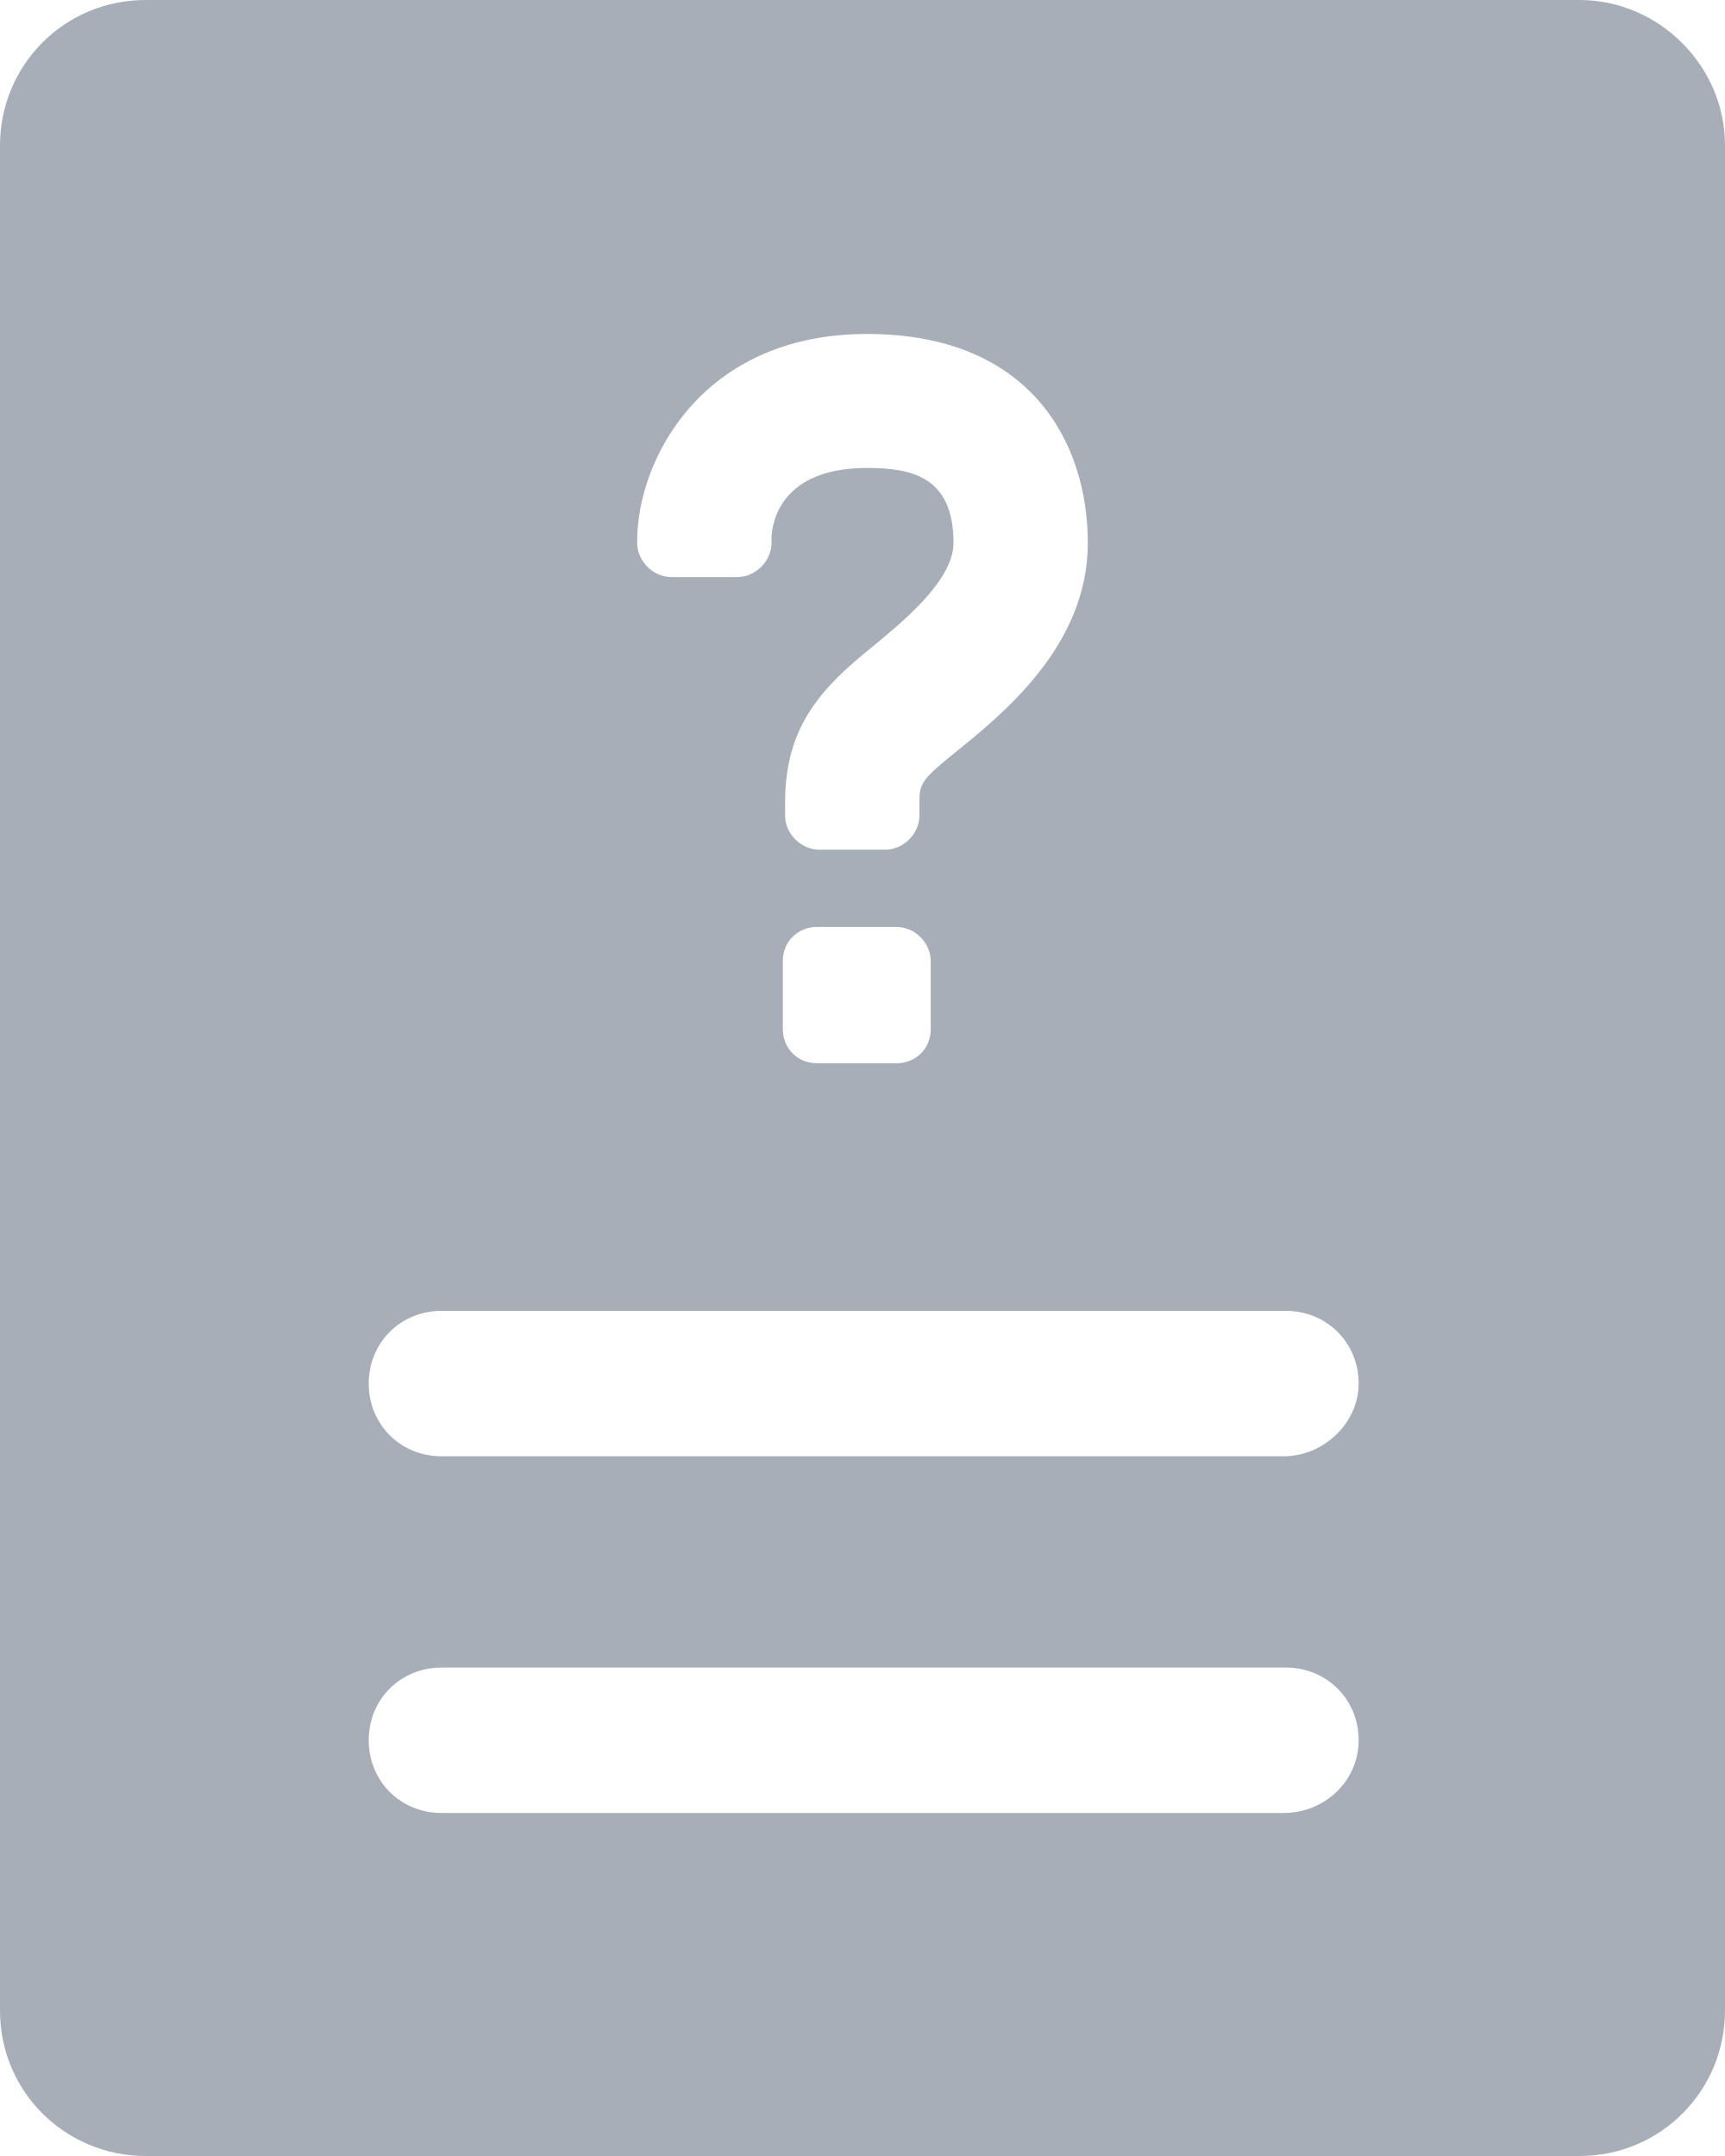
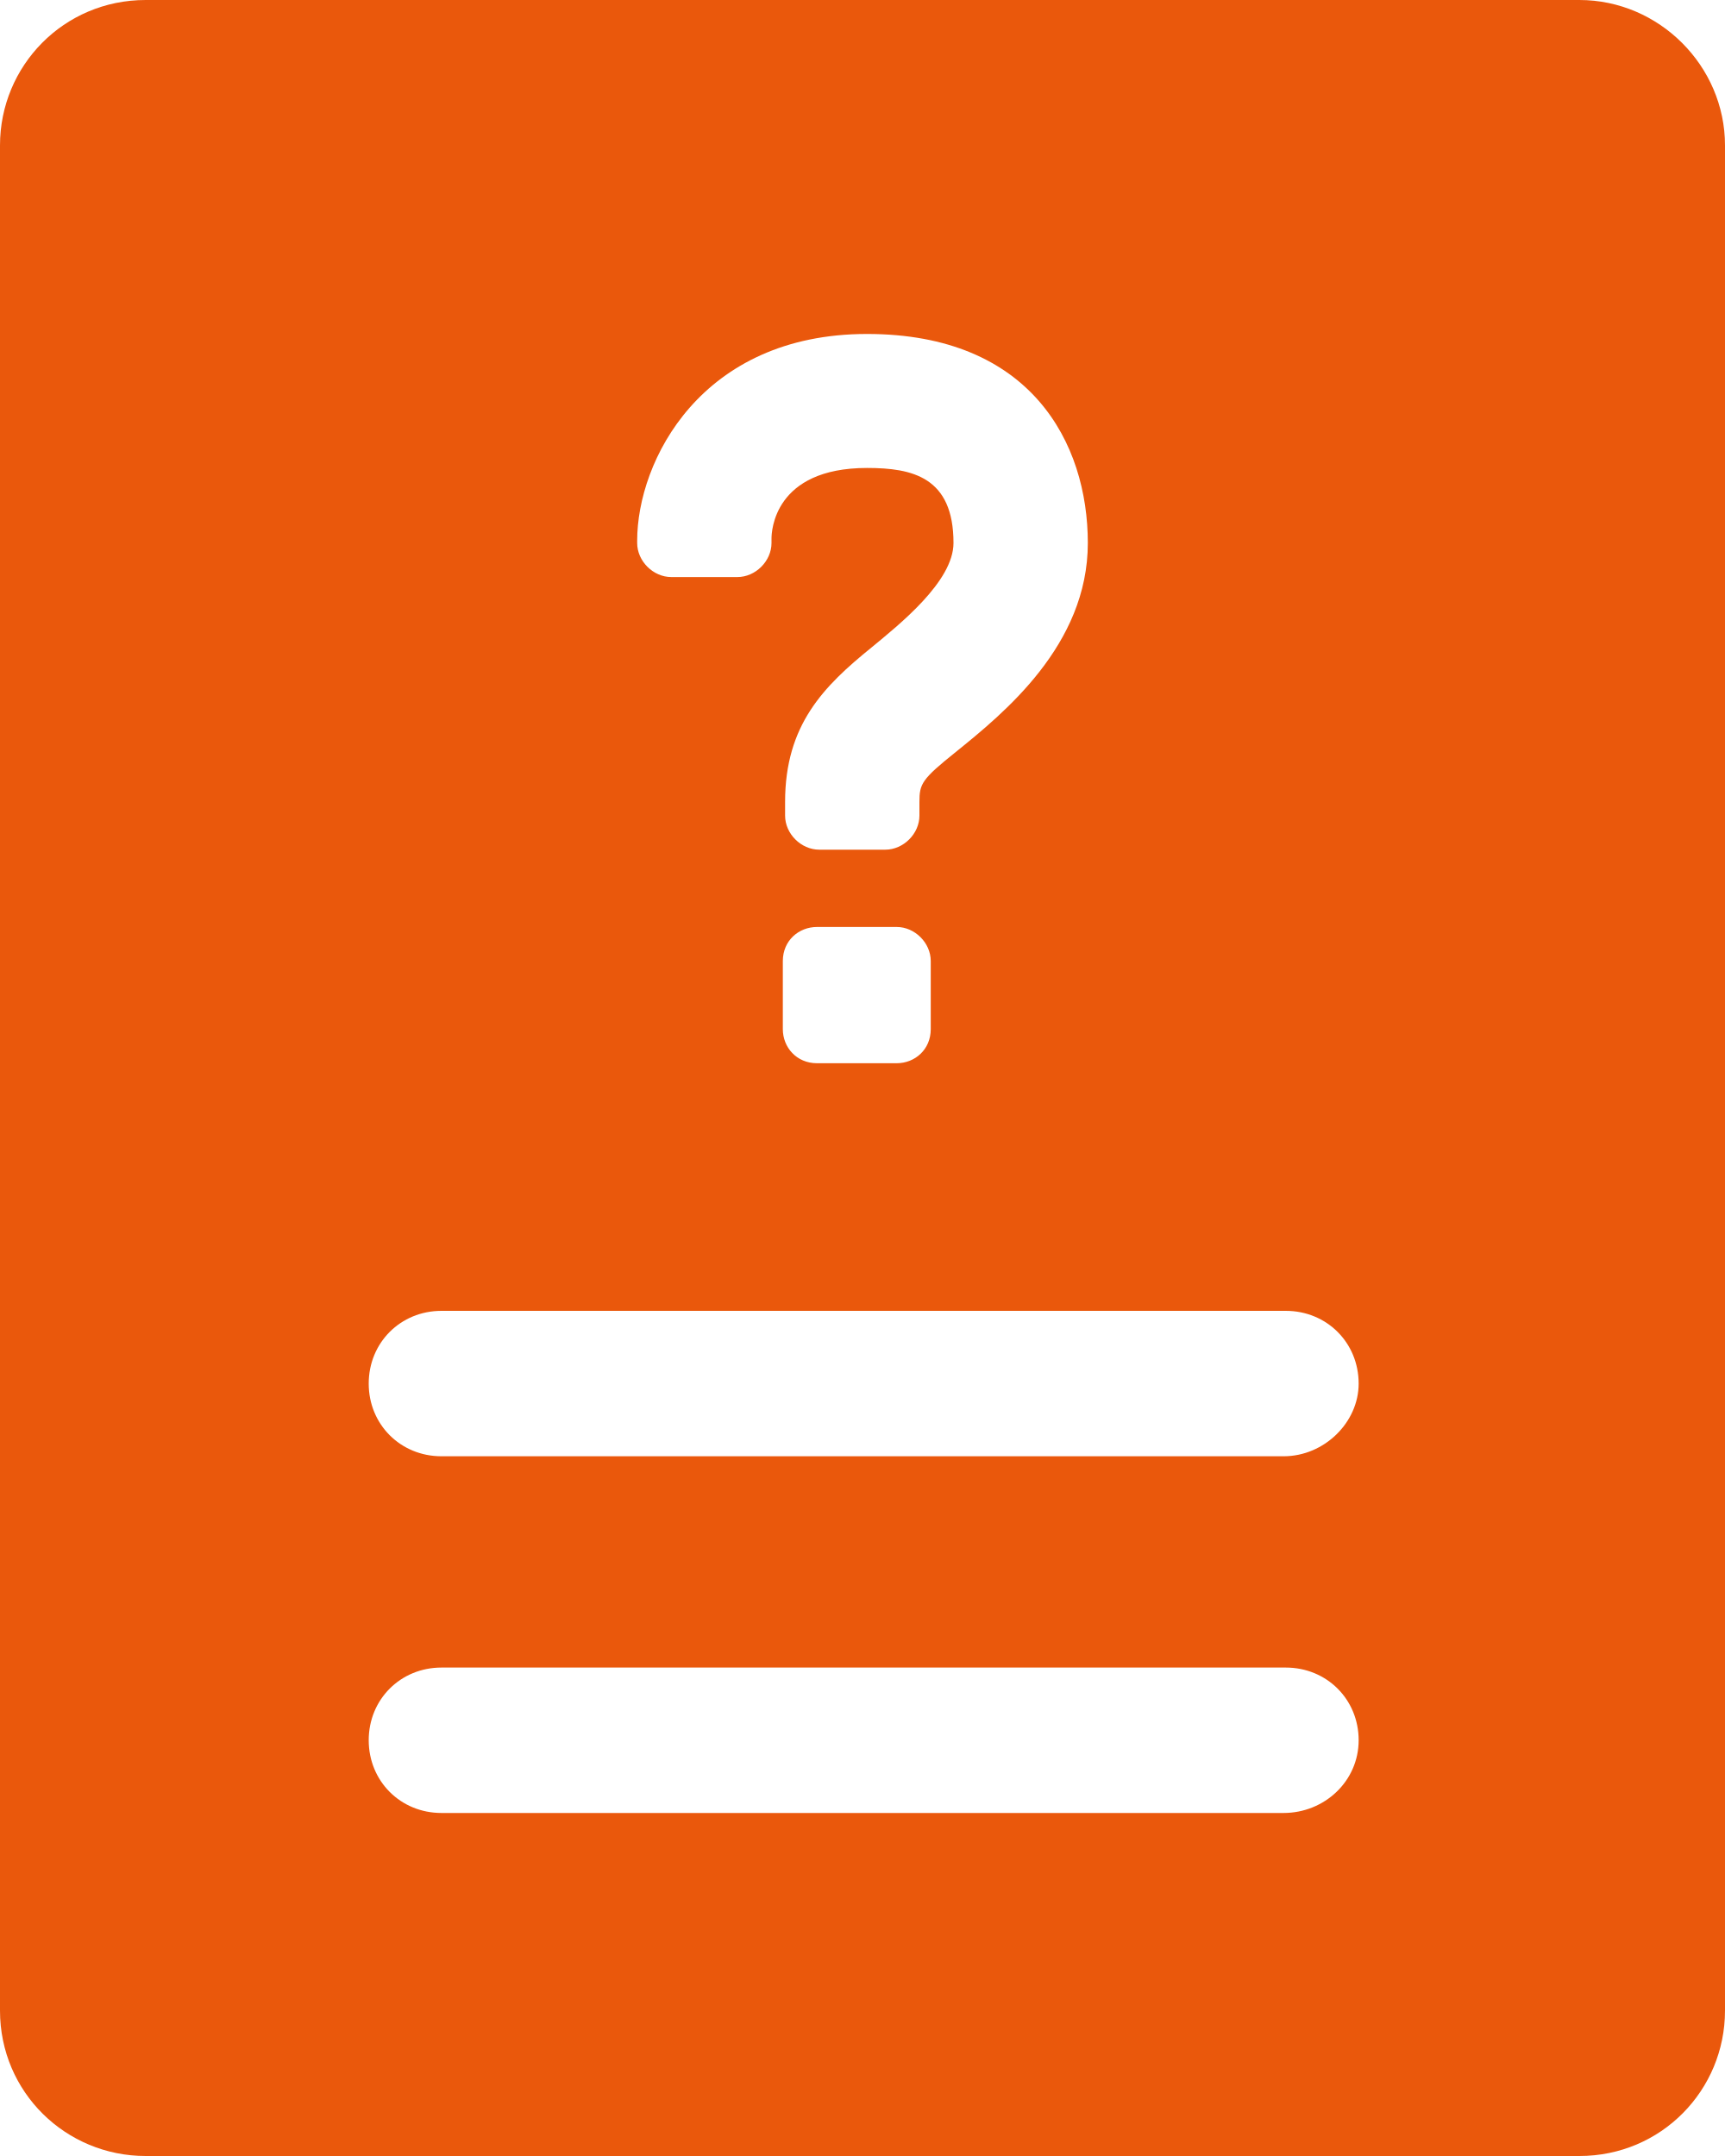
<svg xmlns="http://www.w3.org/2000/svg" width="16" height="20" viewBox="0 0 16 20" fill="none">
-   <path d="M14.649 0H1.351C0.591 0 0 0.611 0 1.349V18.651C0 19.41 0.612 20 1.351 20H14.649C15.409 20 16 19.389 16 18.651V1.349C16 0.611 15.388 0 14.649 0ZM5.91 5.016C5.91 4.278 6.501 3.098 8.042 3.098C9.562 3.098 10.09 4.11 10.09 5.037C10.09 5.985 9.309 6.617 8.865 6.976C8.549 7.229 8.528 7.271 8.528 7.439V7.566C8.528 7.734 8.38 7.882 8.211 7.882H7.599C7.43 7.882 7.282 7.734 7.282 7.566V7.439C7.282 6.723 7.641 6.365 8.084 6.006C8.338 5.796 8.844 5.395 8.844 5.037C8.844 4.426 8.464 4.341 8.042 4.341C7.177 4.341 7.156 4.932 7.156 4.995V5.037C7.156 5.205 7.008 5.353 6.839 5.353H6.227C6.058 5.353 5.91 5.205 5.91 5.037V5.016ZM8.633 8.915V9.547C8.633 9.737 8.485 9.863 8.317 9.863H7.578C7.388 9.863 7.261 9.715 7.261 9.547V8.915C7.261 8.725 7.409 8.599 7.578 8.599H8.317C8.485 8.599 8.633 8.746 8.633 8.915ZM11.905 16.818H4.095C3.715 16.818 3.42 16.523 3.42 16.143C3.42 15.764 3.715 15.469 4.095 15.469H11.926C12.306 15.469 12.602 15.764 12.602 16.143C12.602 16.523 12.285 16.818 11.905 16.818ZM11.905 13.509H4.095C3.715 13.509 3.42 13.214 3.42 12.835C3.42 12.455 3.715 12.16 4.095 12.16H11.926C12.306 12.16 12.602 12.455 12.602 12.835C12.602 13.193 12.285 13.509 11.905 13.509Z" fill="#A7AEB8" />
+   <path d="M14.649 0H1.351C0.591 0 0 0.611 0 1.349V18.651C0 19.41 0.612 20 1.351 20H14.649C15.409 20 16 19.389 16 18.651V1.349C16 0.611 15.388 0 14.649 0ZM5.91 5.016C5.91 4.278 6.501 3.098 8.042 3.098C9.562 3.098 10.09 4.11 10.09 5.037C10.09 5.985 9.309 6.617 8.865 6.976C8.549 7.229 8.528 7.271 8.528 7.439V7.566C8.528 7.734 8.38 7.882 8.211 7.882H7.599C7.43 7.882 7.282 7.734 7.282 7.566V7.439C7.282 6.723 7.641 6.365 8.084 6.006C8.338 5.796 8.844 5.395 8.844 5.037C8.844 4.426 8.464 4.341 8.042 4.341C7.177 4.341 7.156 4.932 7.156 4.995V5.037C7.156 5.205 7.008 5.353 6.839 5.353H6.227C6.058 5.353 5.91 5.205 5.91 5.037V5.016ZM8.633 8.915V9.547C8.633 9.737 8.485 9.863 8.317 9.863H7.578C7.388 9.863 7.261 9.715 7.261 9.547V8.915C7.261 8.725 7.409 8.599 7.578 8.599H8.317C8.485 8.599 8.633 8.746 8.633 8.915ZM11.905 16.818H4.095C3.715 16.818 3.42 16.523 3.42 16.143C3.42 15.764 3.715 15.469 4.095 15.469H11.926C12.306 15.469 12.602 15.764 12.602 16.143C12.602 16.523 12.285 16.818 11.905 16.818ZM11.905 13.509H4.095C3.715 13.509 3.42 13.214 3.42 12.835C3.42 12.455 3.715 12.16 4.095 12.16H11.926C12.306 12.16 12.602 12.455 12.602 12.835C12.602 13.193 12.285 13.509 11.905 13.509Z" fill="#ea580c" />
</svg>
